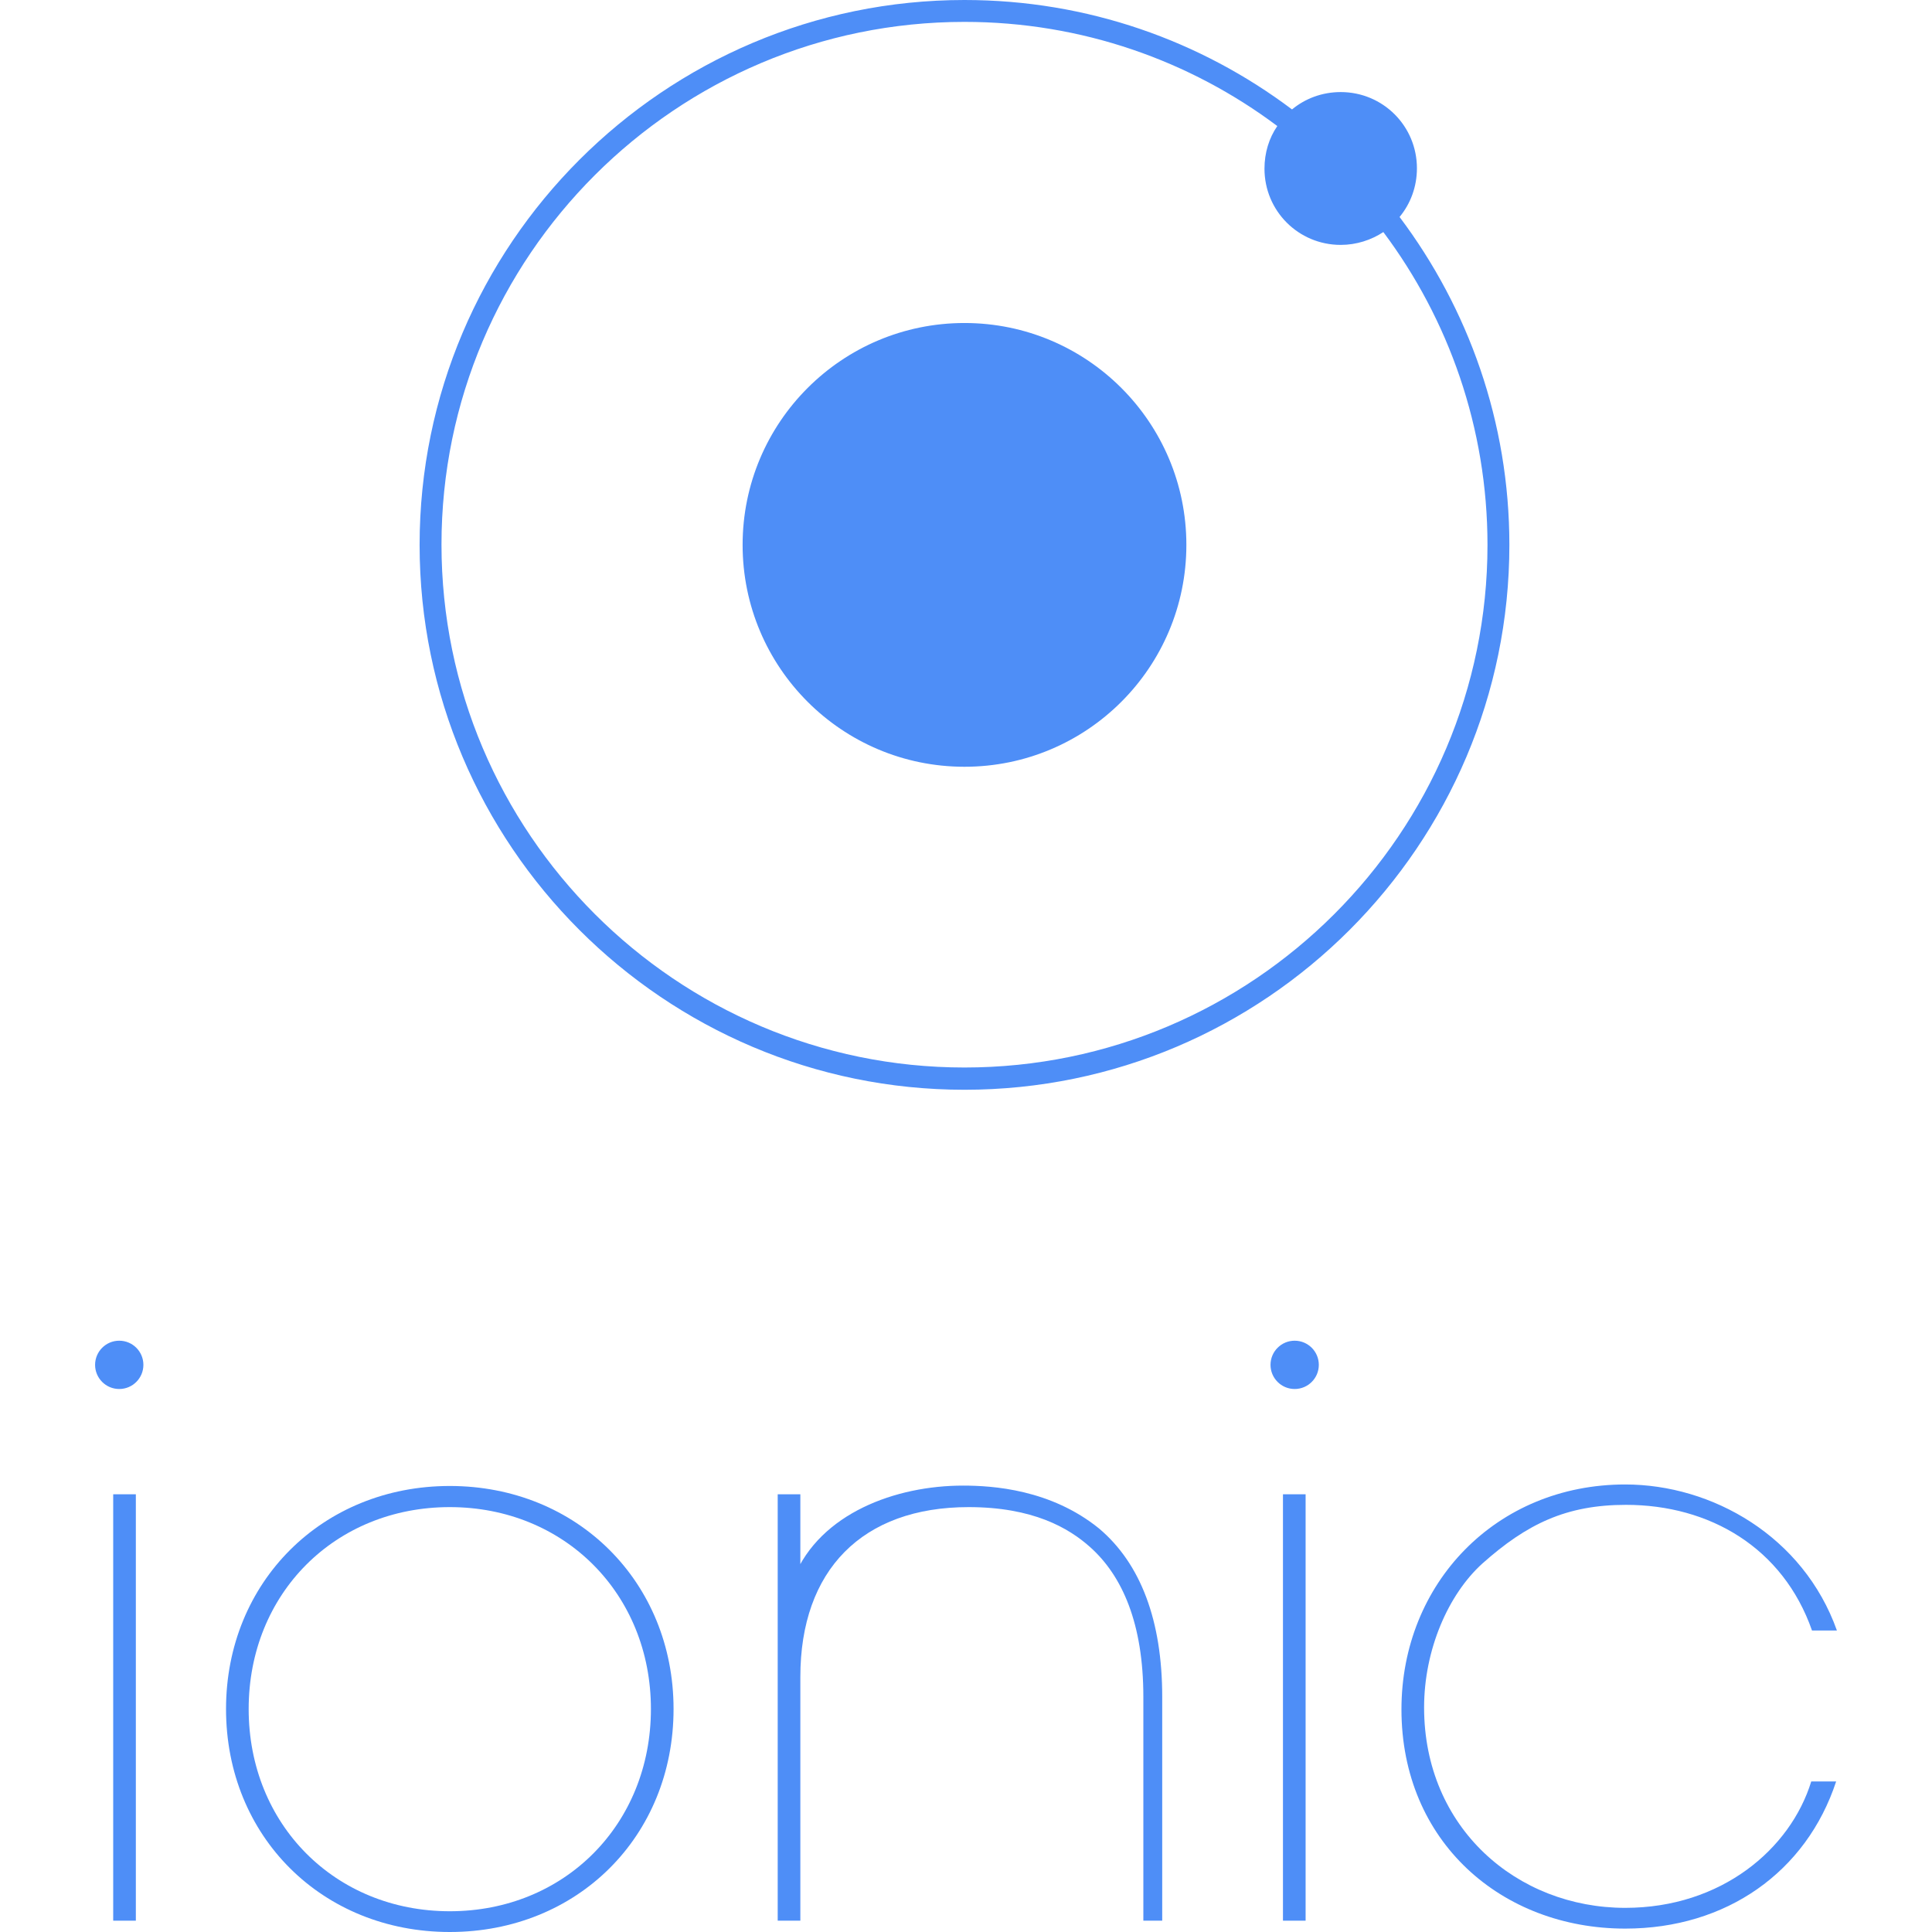
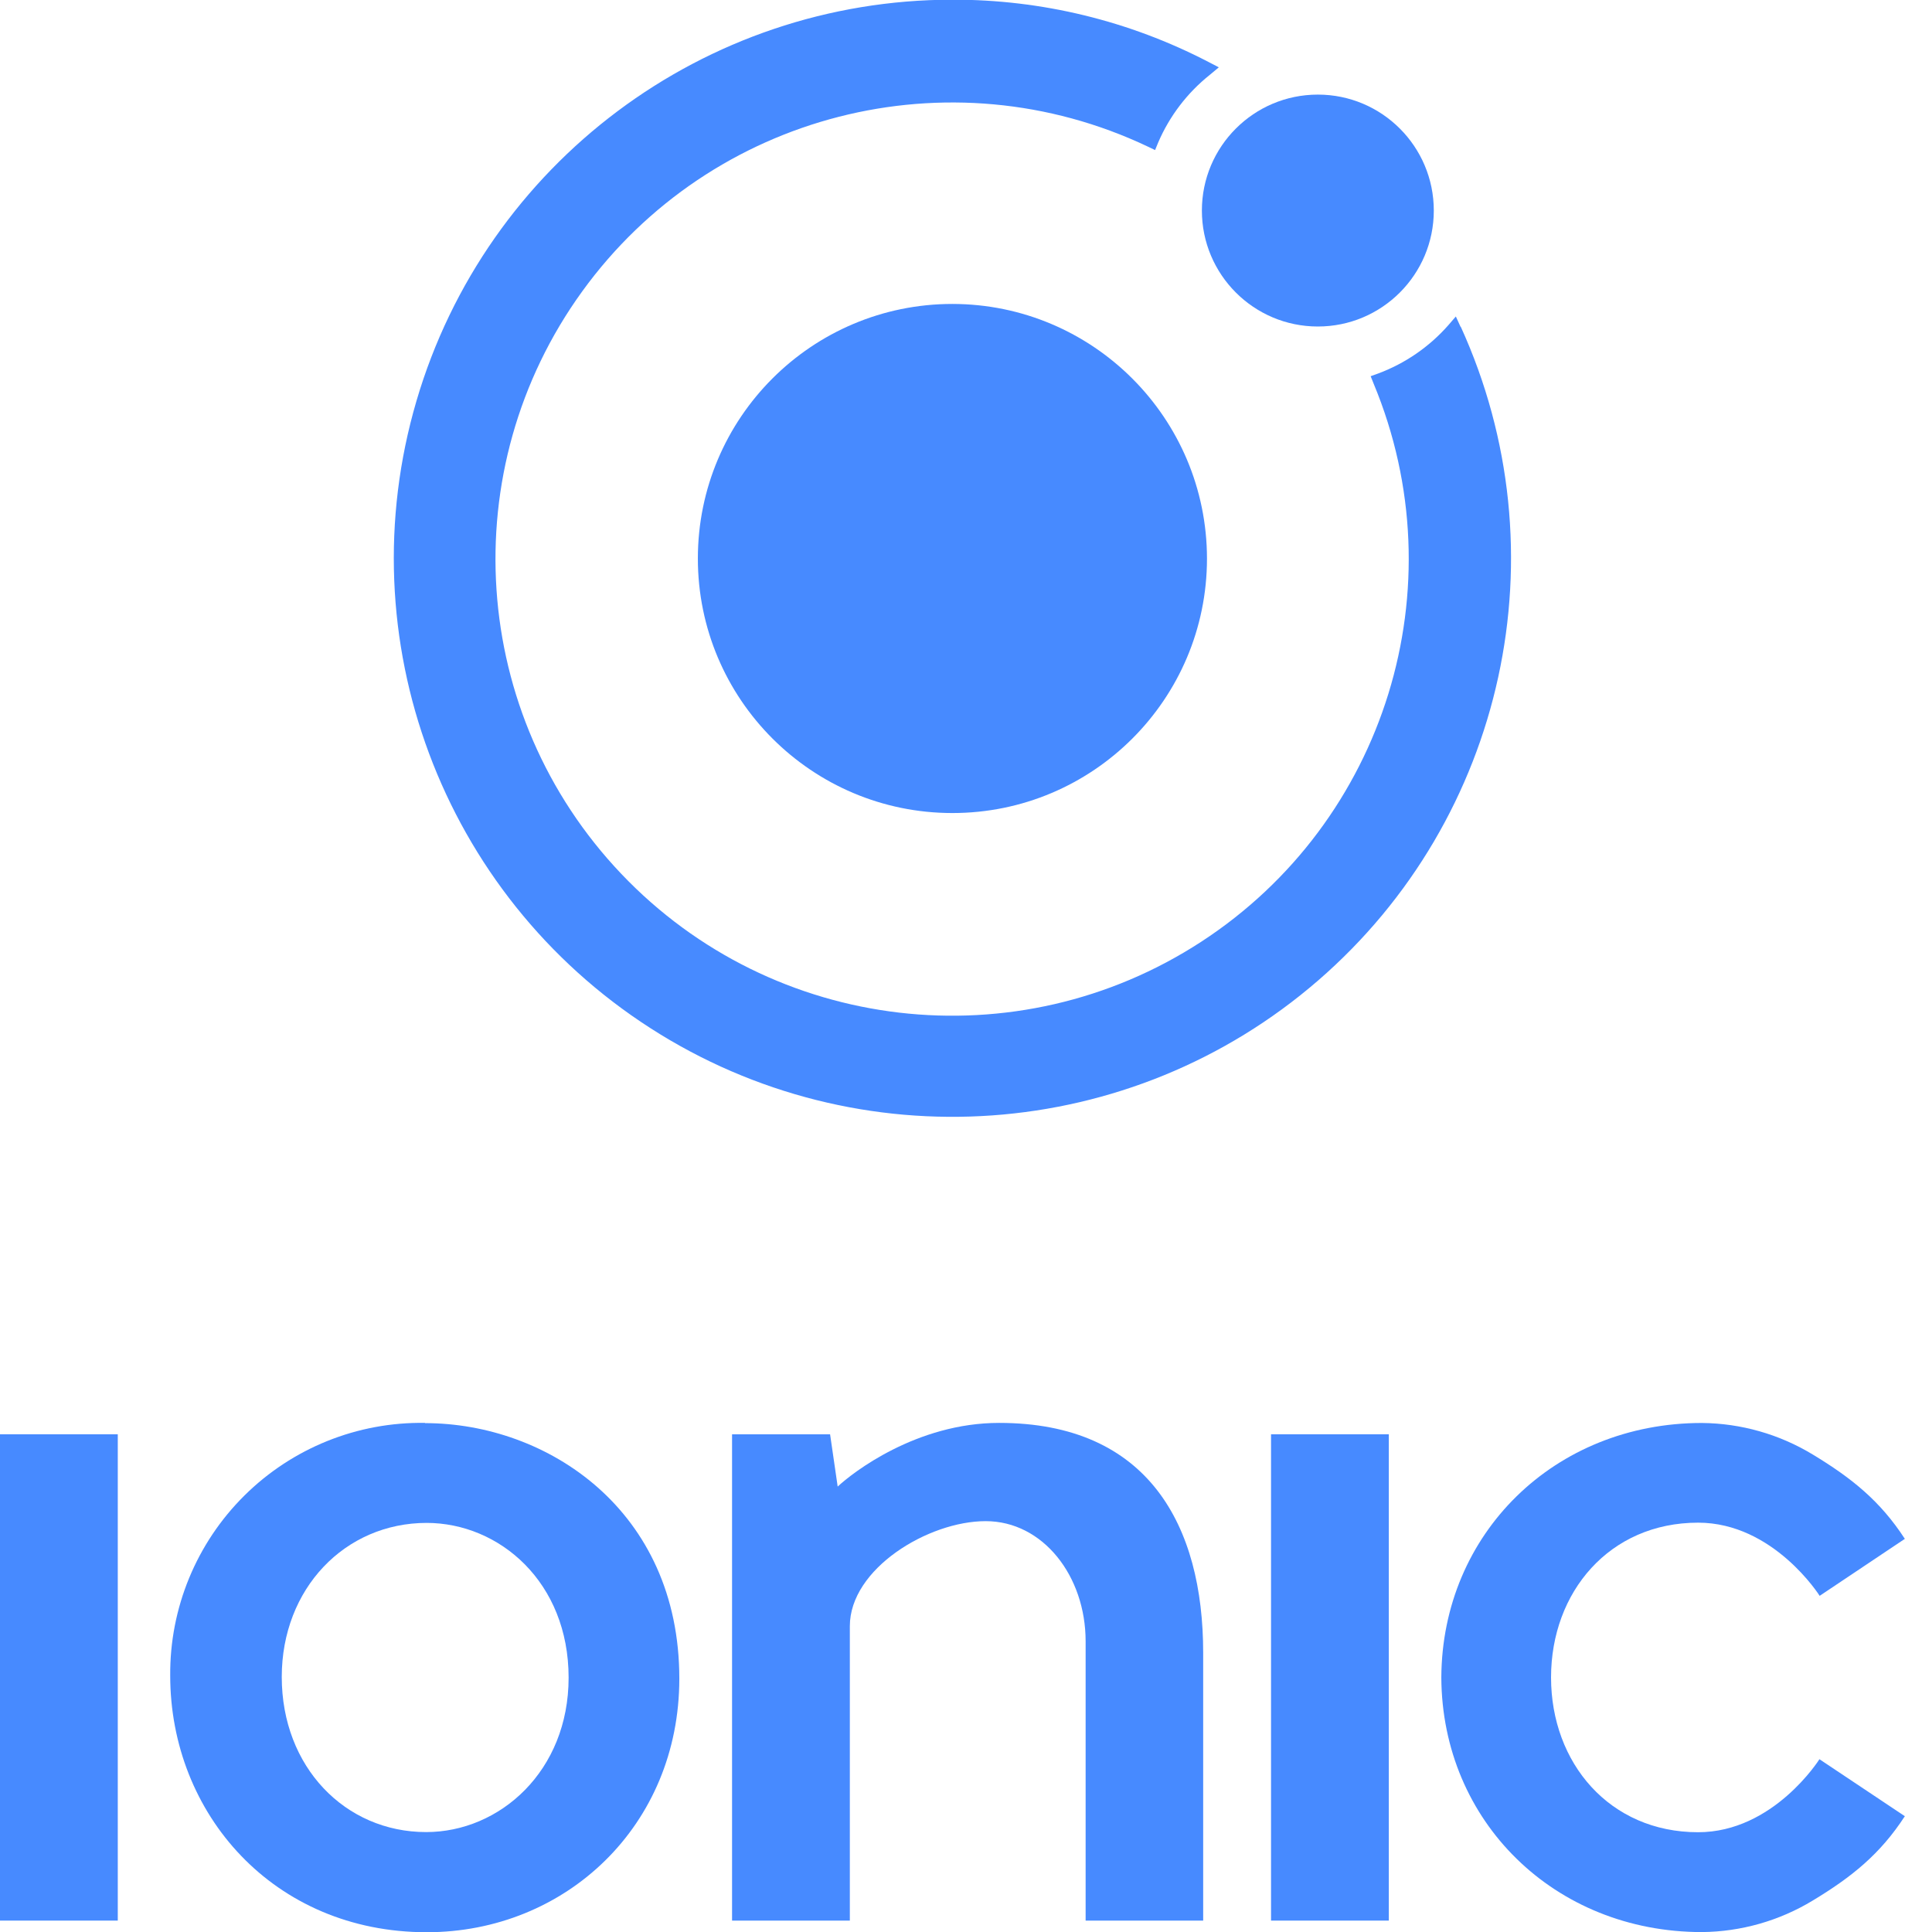
- <svg xmlns="http://www.w3.org/2000/svg" version="1.1" x="0px" y="0px" width="512px" height="512px" viewBox="0 0 512 512" style="enable-background:new 0 0 512 512;" xml:space="preserve">
-   <style type="text/css">
- 
- 	.st0{fill:#4E8EF7;}
- 	.st1{display:inline;}
- 	.st2{display:none;}
- 
- </style>
-   <g id="Layer_1" class="st2">
-     <g class="st1">
-       <path class="st0" d="M434.6,121.3c4.5-5.4,7.2-12.4,7.2-20c0-17.3-14-31.3-31.3-31.3c-7.6,0-14.5,2.7-20,7.2    C353,48.8,306.3,32,255.8,32c-123.5,0-224,100.5-224,224c0,123.5,100.5,224,224,224s224-100.5,224-224    C479.8,205.4,463,158.8,434.6,121.3z M255.8,471c-118.6,0-215-96.5-215-215c0-118.6,96.5-215,215-215c48.2,0,92.8,16,128.7,42.8    c-3.4,5-5.3,11-5.3,17.5c0,17.3,14,31.3,31.3,31.3c6.5,0,12.5-2,17.5-5.3c26.9,35.9,42.8,80.5,42.8,128.7    C470.8,374.5,374.3,471,255.8,471z" />
-       <ellipse class="st0" cx="255.8" cy="256" rx="96.2" ry="96.1" />
-     </g>
-   </g>
-   <g id="Layer_2">
-     <g>
-       <path class="st0" d="M370.9,57.5c2.9-3.5,4.6-8,4.6-12.9c0-11.2-9-20.2-20.2-20.2c-4.9,0-9.4,1.7-12.9,4.6    C318.2,10.8,288.2,0,255.6,0C176,0,111.2,64.8,111.2,144.4c0,79.6,64.8,144.4,144.4,144.4c79.6,0,144.4-64.8,144.4-144.4    C400,111.8,389.1,81.7,370.9,57.5z M255.6,282.9c-76.4,0-138.6-62.2-138.6-138.6C117,67.9,179.2,5.8,255.6,5.8    c31.1,0,59.8,10.3,82.9,27.6c-2.2,3.2-3.4,7.1-3.4,11.3c0,11.2,9,20.2,20.2,20.2c4.2,0,8.1-1.3,11.3-3.4    c17.3,23.1,27.6,51.9,27.6,82.9C394.2,220.8,332,282.9,255.6,282.9z" />
-       <rect x="30" y="396" class="st0" width="6" height="113" />
-       <path class="st0" d="M119.2,393.8c-33.8,0-59.3,25.5-59.3,59.1c0,33.8,25.5,59.1,59.3,59.1c33.8,0,59.3-25.3,59.3-59.1    C178.5,419.3,153,393.8,119.2,393.8z M119.2,506.5c-30.4,0-53.3-23-53.3-53.6c0-30.6,22.9-53.5,53.3-53.5    c30.4,0,53.3,23,53.3,53.5C172.5,483.5,149.6,506.5,119.2,506.5z" />
-       <path class="st0" d="M291.3,405.1c-12.8-10.4-28.2-11.4-36.1-11.4c-17.8,0-37.8,7.3-44.8,24.3h1.7v-22h-6v113h6v-64.6    c0-28.3,16.4-45,44.6-45c17,0,26.5,5.5,32.2,10.6c8.5,7.6,14.1,20.2,14.1,39.7V509h5v-59.3C308,429.5,302.3,414.4,291.3,405.1z" />
-       <rect x="340" y="396" class="st0" width="6" height="113" />
-       <path class="st0" d="M430.7,505.6c-28.7,0-53.3-21.2-53.3-53.1c0-15.3,6.4-30,15.5-38.2c11.7-10.4,22.1-15.5,38-15.5    c22.1,0,41.6,11.3,49.3,33.3h6.6c-8.9-25-33.1-38.7-56.1-38.7c-34.2,0-59.3,26.2-59.3,59.6c0,35.1,26.6,58.1,59.3,58.1    c26.8,0,48-15,55.9-39H480C474.5,490,456.2,505.6,430.7,505.6z" />
-       <circle class="st0" cx="31.6" cy="361.7" r="6.4" />
-       <circle class="st0" cx="343.1" cy="361.7" r="6.4" />
-       <circle class="st0" cx="255.6" cy="144.4" r="58.8" />
-     </g>
-   </g>
+ <svg xmlns="http://www.w3.org/2000/svg" id="Layer_1" data-name="Layer 1" viewBox="0 0 250.67 254.26">
+   <defs>
+     <style>.cls-1{fill:#478aff;}</style>
+   </defs>
+   <path class="cls-1" d="M256,168.48A33.5,33.5,0,1,0,289.5,202,33.54,33.54,0,0,0,256,168.48Z" transform="translate(-130.66 -128.48)" />
+   <circle class="cls-1" cx="173.43" cy="27.71" r="15.26" />
+   <path class="cls-1" d="M322.89,171.53l-.64-1.4-1,1.16a23,23,0,0,1-9.21,6.34l-1,.36.4,1a60.09,60.09,0,1,1-29.71-31.21l.94.45.41-1a23,23,0,0,1,6.78-8.89l1.2-1-1.37-.71a72.68,72.68,0,0,0-33.7-8.19,73.51,73.51,0,1,0,66.89,43Z" transform="translate(-130.66 -128.48)" />
+   <rect class="cls-1" y="188.76" width="15.5" height="64" />
+   <rect class="cls-1" x="167.27" y="188.76" width="15.5" height="64" />
+   <path class="cls-1" d="M262.15,315.74c-10.9,0-19.32,6.57-21.25,8.38h0l-1-6.88H227v64h15.5V342.49c0-7.56,10.32-13.82,17.87-13.82s13.16,7.22,13.16,15.82v36.75H289V346C289,329.26,281.79,315.74,262.15,315.74Z" transform="translate(-130.66 -128.48)" />
+   <path class="cls-1" d="M354.13,369.61c-11.65,0-19.35-9.12-19.35-20.37s7.7-20.37,19.35-20.37c9.94,0,16,9.63,16,9.63L381.34,331c-3.25-5-7-8-12.12-11.1a28.62,28.62,0,0,0-14.59-4.15c-19.39,0-34.2,14.56-34.29,33.5.09,18.94,14.9,33.5,34.29,33.5a28.62,28.62,0,0,0,14.59-4.15c5.12-3.09,8.87-6.1,12.12-11.1L370.1,360S364.07,369.61,354.13,369.61Z" transform="translate(-130.66 -128.48)" />
+   <path id="path3000" class="cls-1" d="M186.59,315.74A33,33,0,0,0,153.06,349c0,18.15,13.58,33.77,33.76,33.77,18.27,0,33.24-14,33.24-33.38,0-22.19-17.41-33.62-33.47-33.62Zm.19,13.16c9.61,0,18.71,7.8,18.71,20.37,0,12.3-9.06,20.32-18.75,20.32-10.65,0-19-8.56-19-20.42,0-11.6,8.29-20.27,19.09-20.27Z" transform="translate(-130.66 -128.48)" />
</svg>
